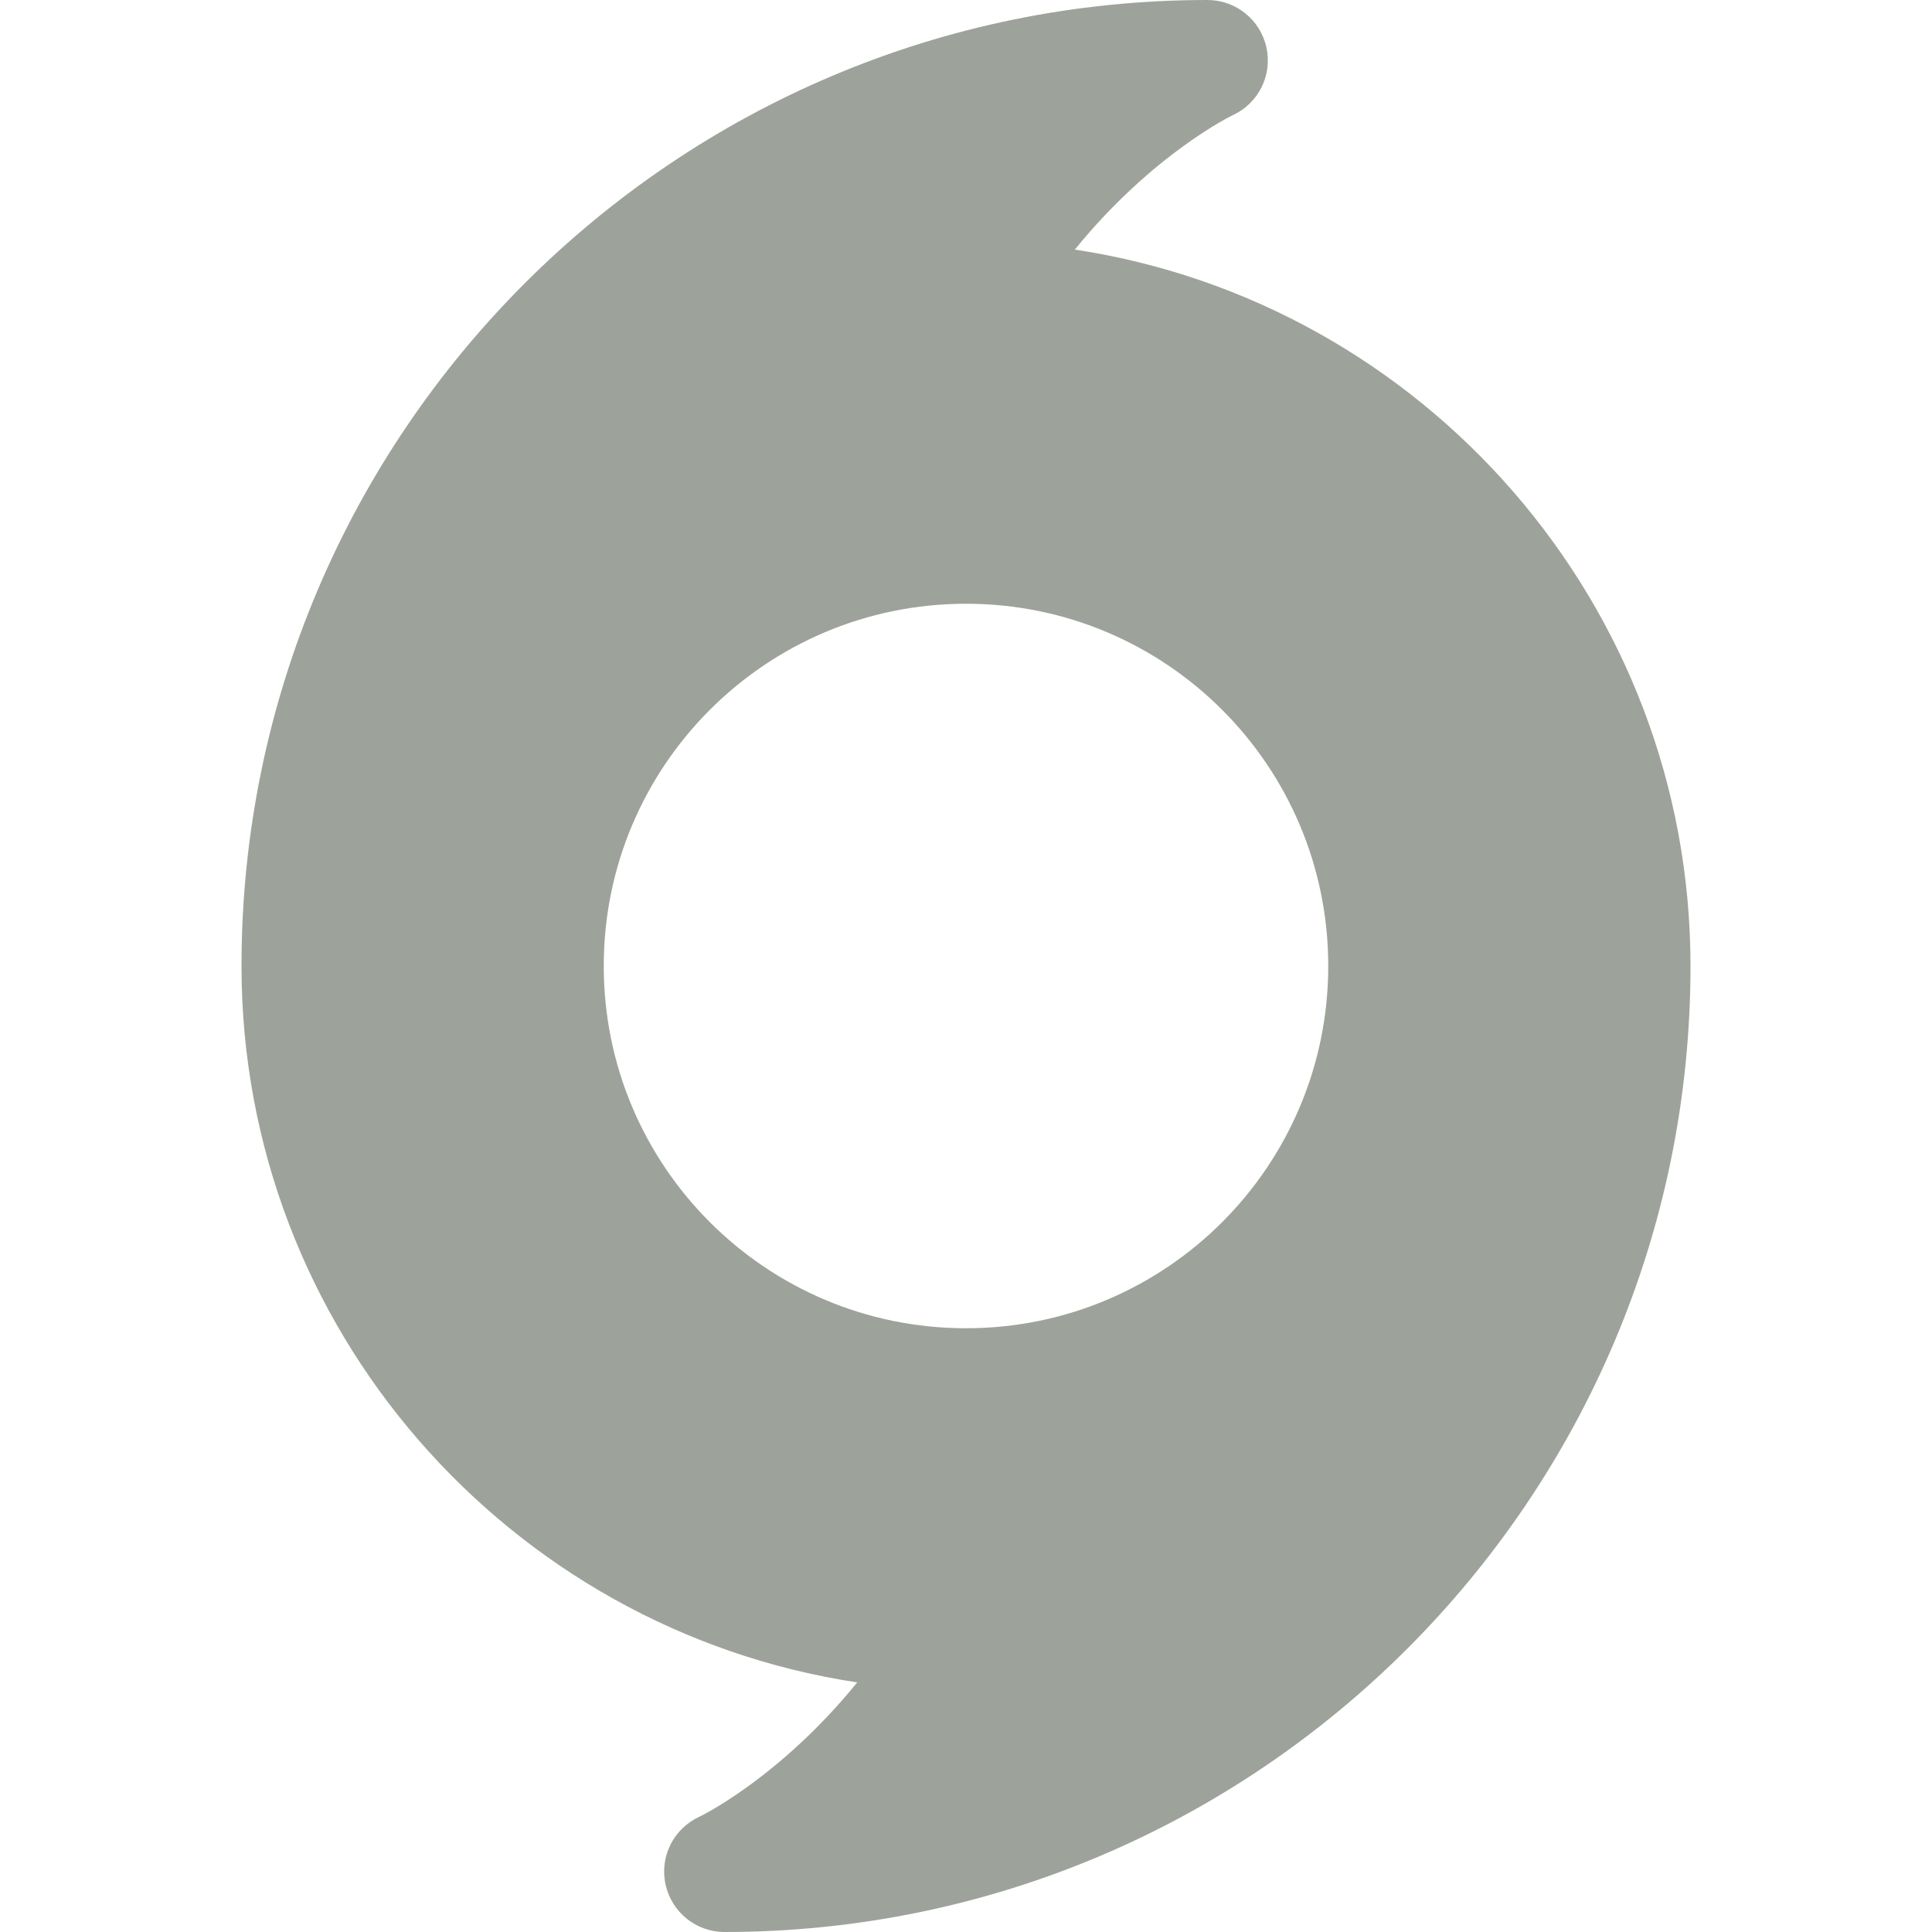
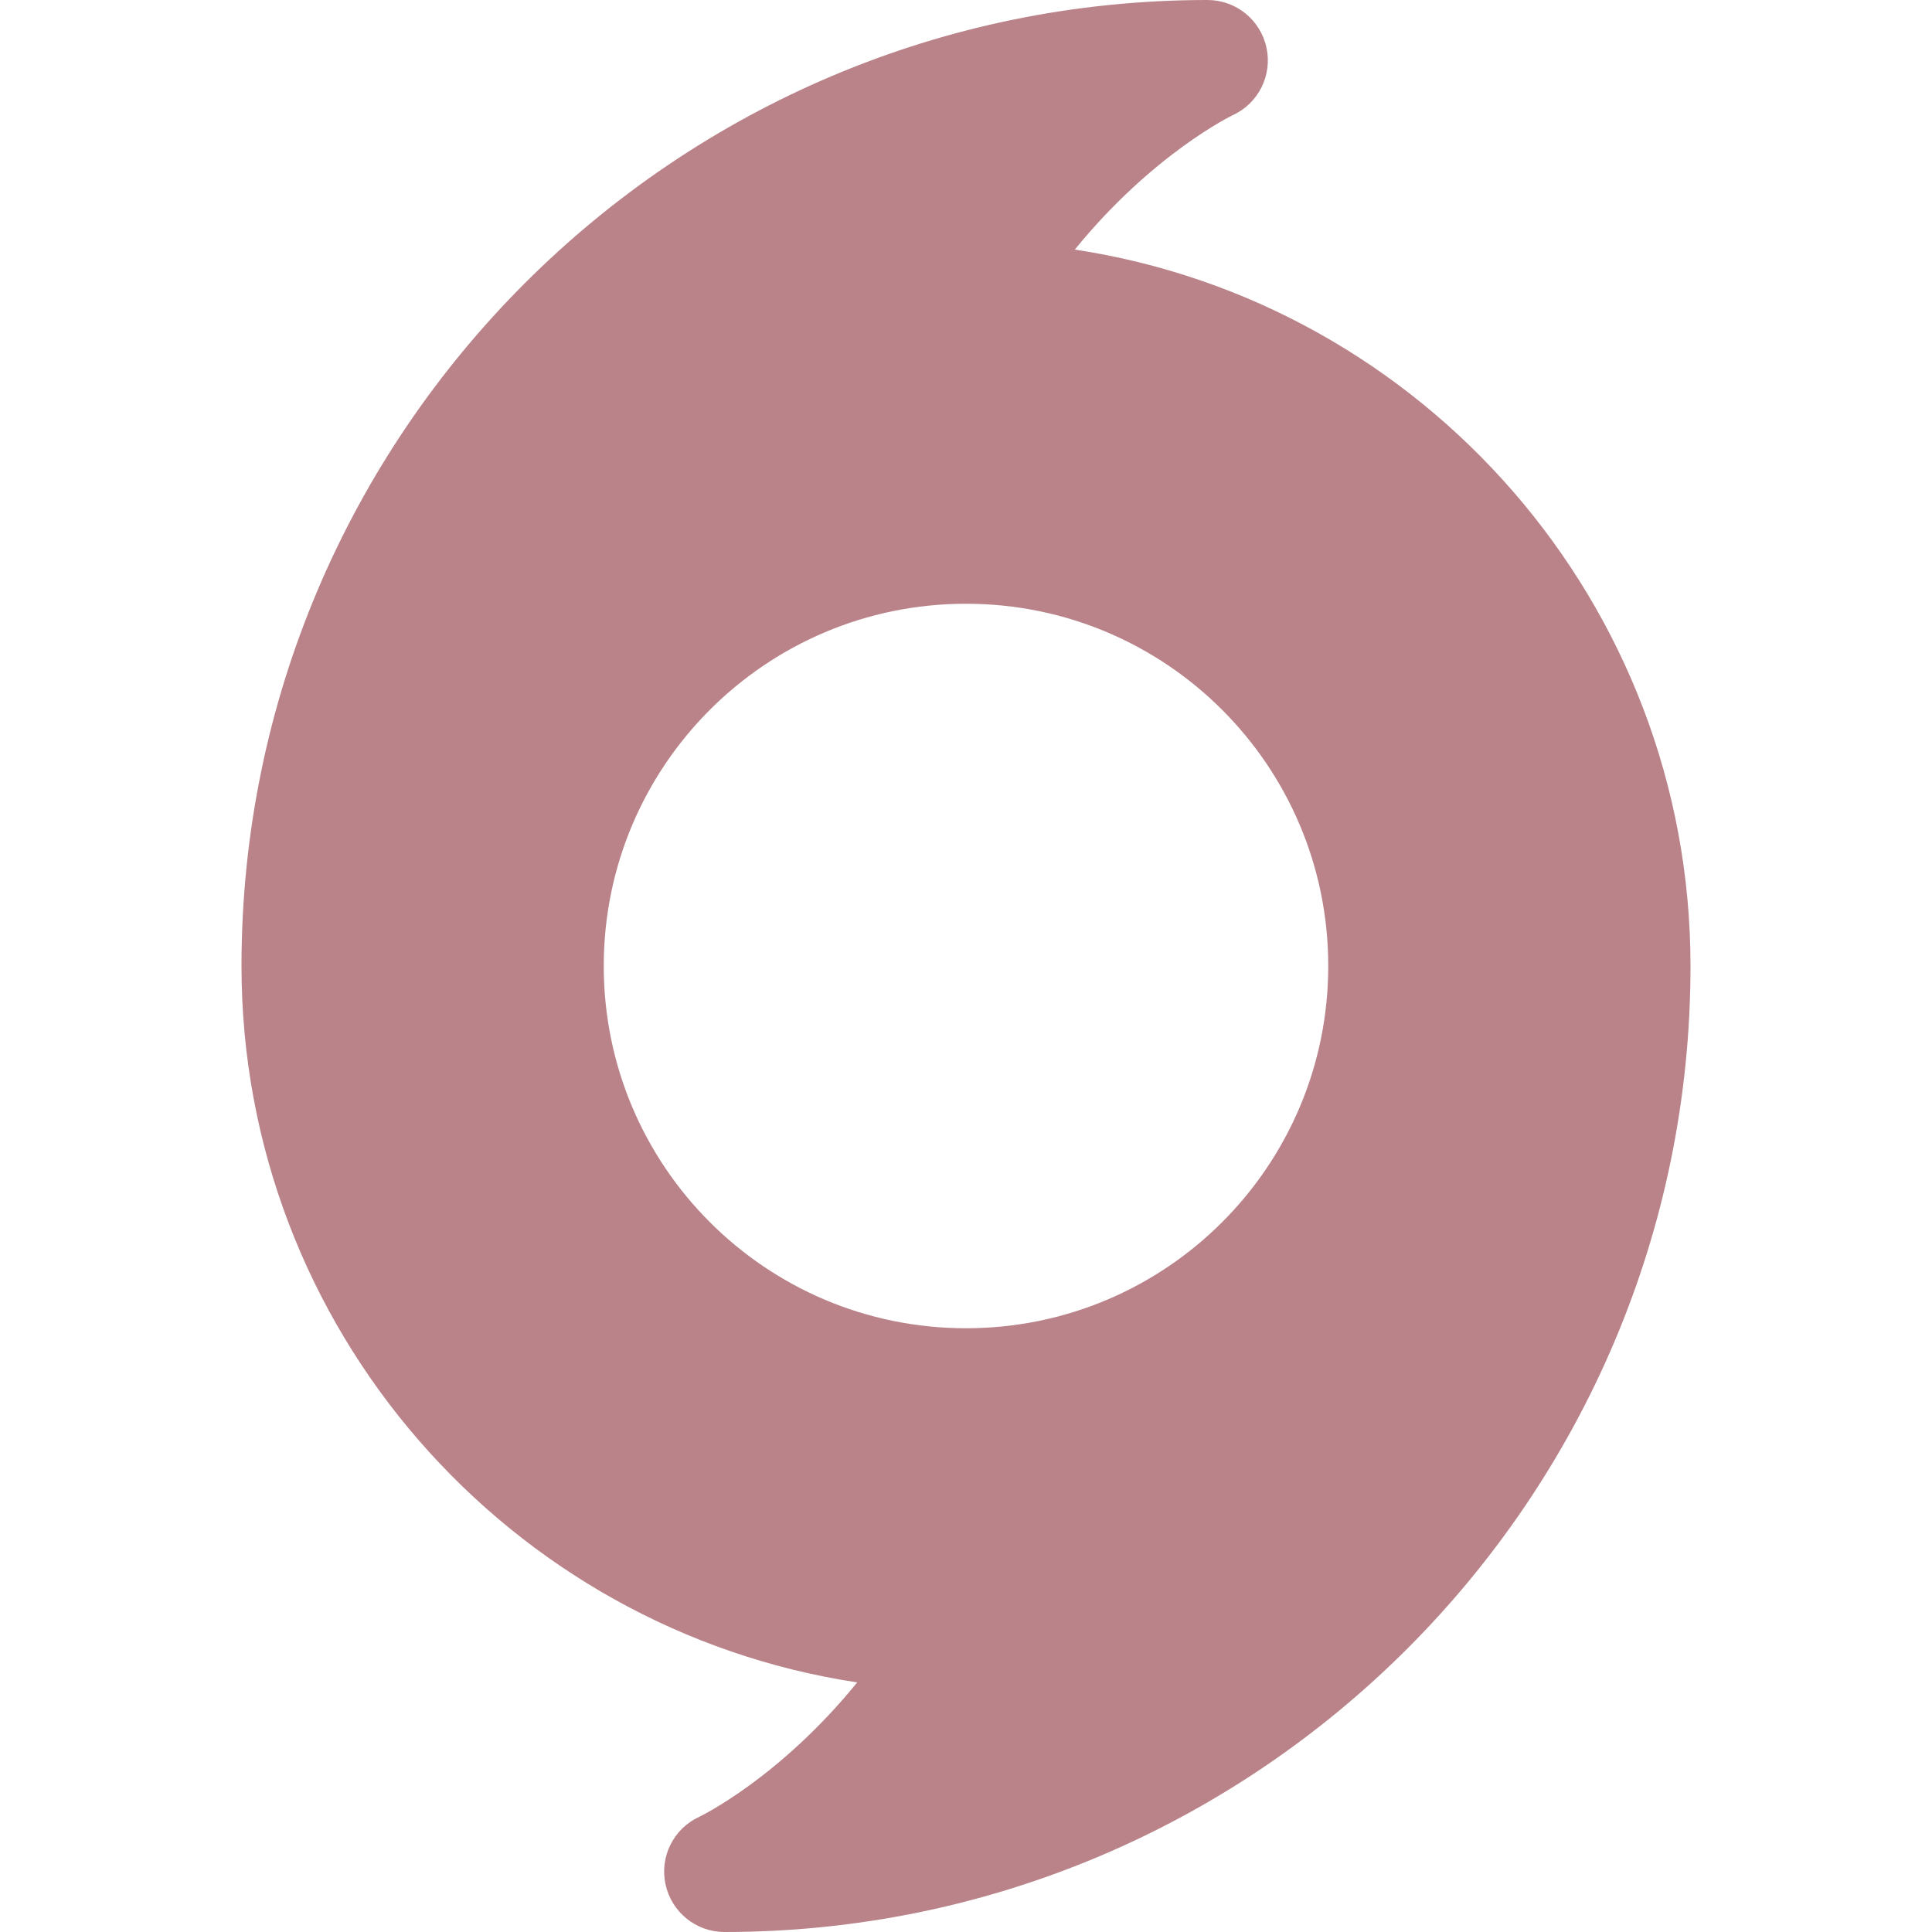
<svg xmlns="http://www.w3.org/2000/svg" version="1.1" id="Capa_1" x="0px" y="0px" viewBox="0 0 512 512" style="enable-background:new 0 0 512 512;" xml:space="preserve" width="512px" height="512px">
  <g>
    <g>
-       <path d="M284.832,66.144c20.64-25.376,41.632-35.52,41.856-35.616c6.816-3.136,10.56-10.624,8.928-17.952    C334.016,5.248,327.52,0,320,0C178.848,0,64,114.848,64,256c0,96.064,70.912,175.872,163.168,189.856    c-20.608,25.376-41.632,35.52-41.856,35.616c-6.816,3.136-10.56,10.592-8.928,17.952C177.984,506.752,184.48,512,192,512    c141.152,0,256-114.848,256-256C448,159.936,377.088,80.096,284.832,66.144z M256,352c-53.024,0-96-42.976-96-96s42.976-96,96-96    s96,42.976,96,96S309.024,352,256,352z" fill="#9da39a" />
+       <path d="M284.832,66.144c20.64-25.376,41.632-35.52,41.856-35.616c6.816-3.136,10.56-10.624,8.928-17.952    C334.016,5.248,327.52,0,320,0C178.848,0,64,114.848,64,256c0,96.064,70.912,175.872,163.168,189.856    c-20.608,25.376-41.632,35.52-41.856,35.616c-6.816,3.136-10.56,10.592-8.928,17.952C177.984,506.752,184.48,512,192,512    c141.152,0,256-114.848,256-256C448,159.936,377.088,80.096,284.832,66.144z M256,352c-53.024,0-96-42.976-96-96s42.976-96,96-96    s96,42.976,96,96S309.024,352,256,352z" fill="#b98389" />
    </g>
  </g>
  <g>
</g>
  <g>
</g>
  <g>
</g>
  <g>
</g>
  <g>
</g>
  <g>
</g>
  <g>
</g>
  <g>
</g>
  <g>
</g>
  <g>
</g>
  <g>
</g>
  <g>
</g>
  <g>
</g>
  <g>
</g>
  <g>
</g>
</svg>
